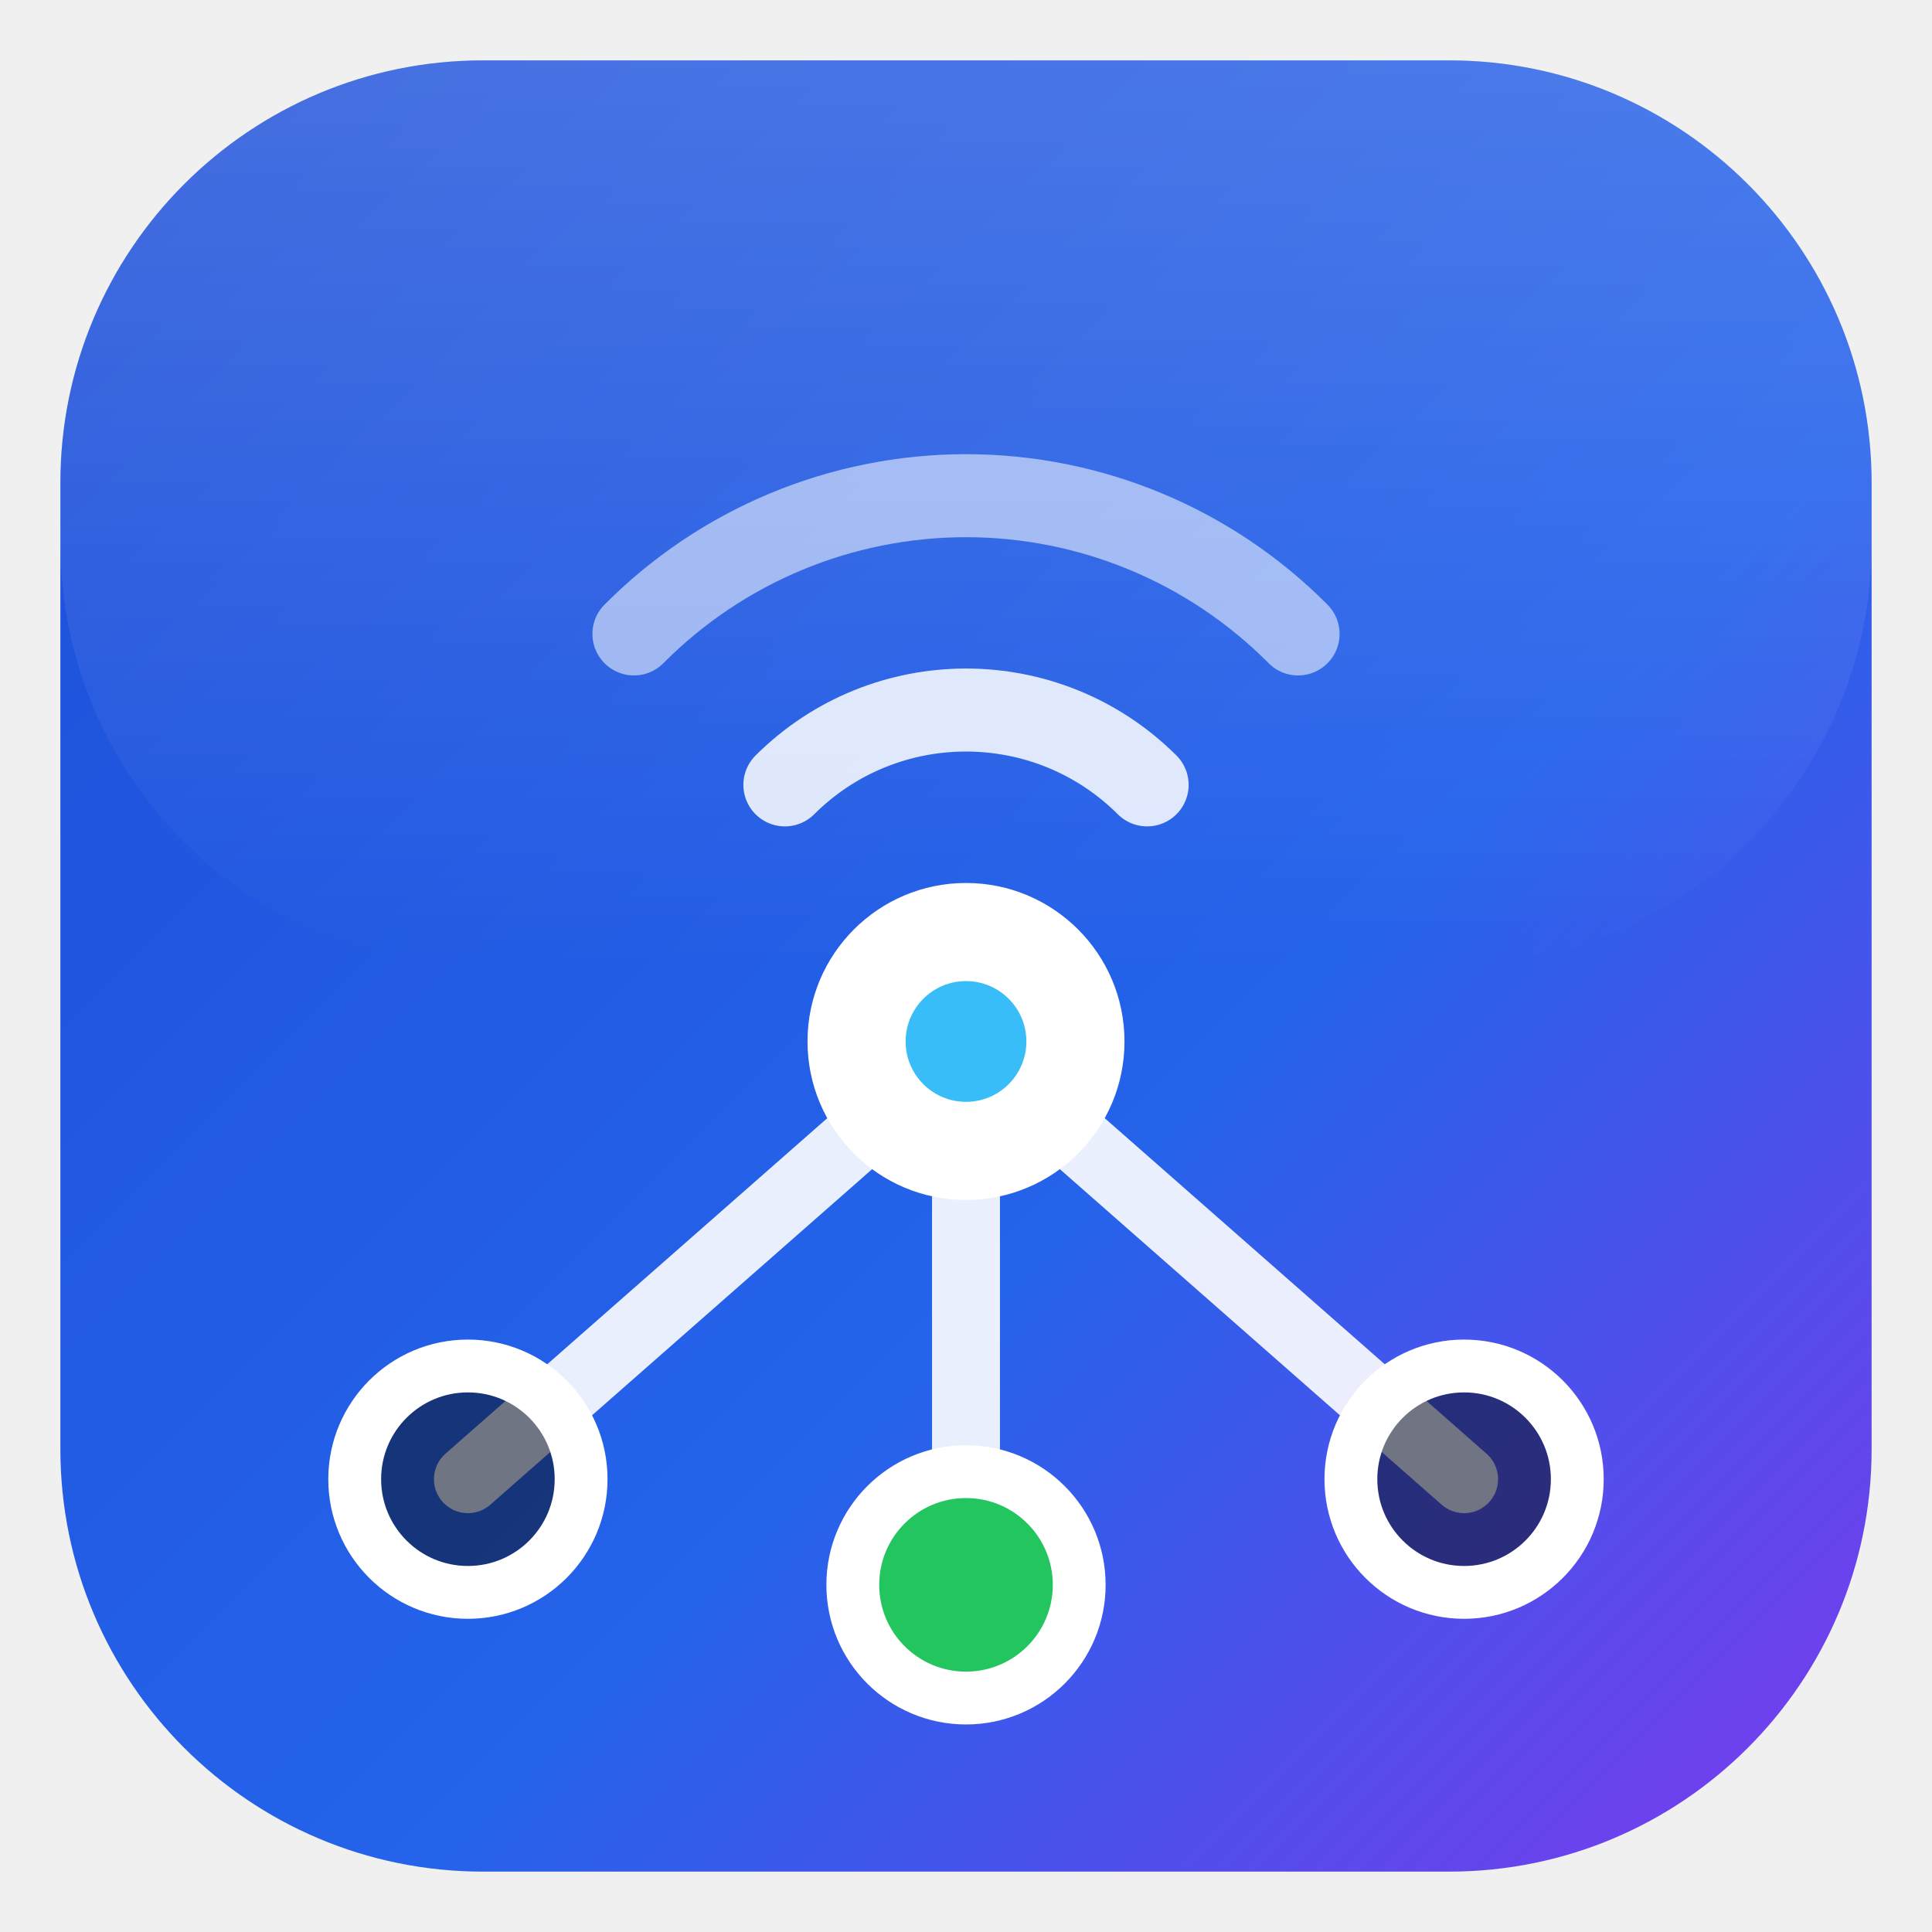
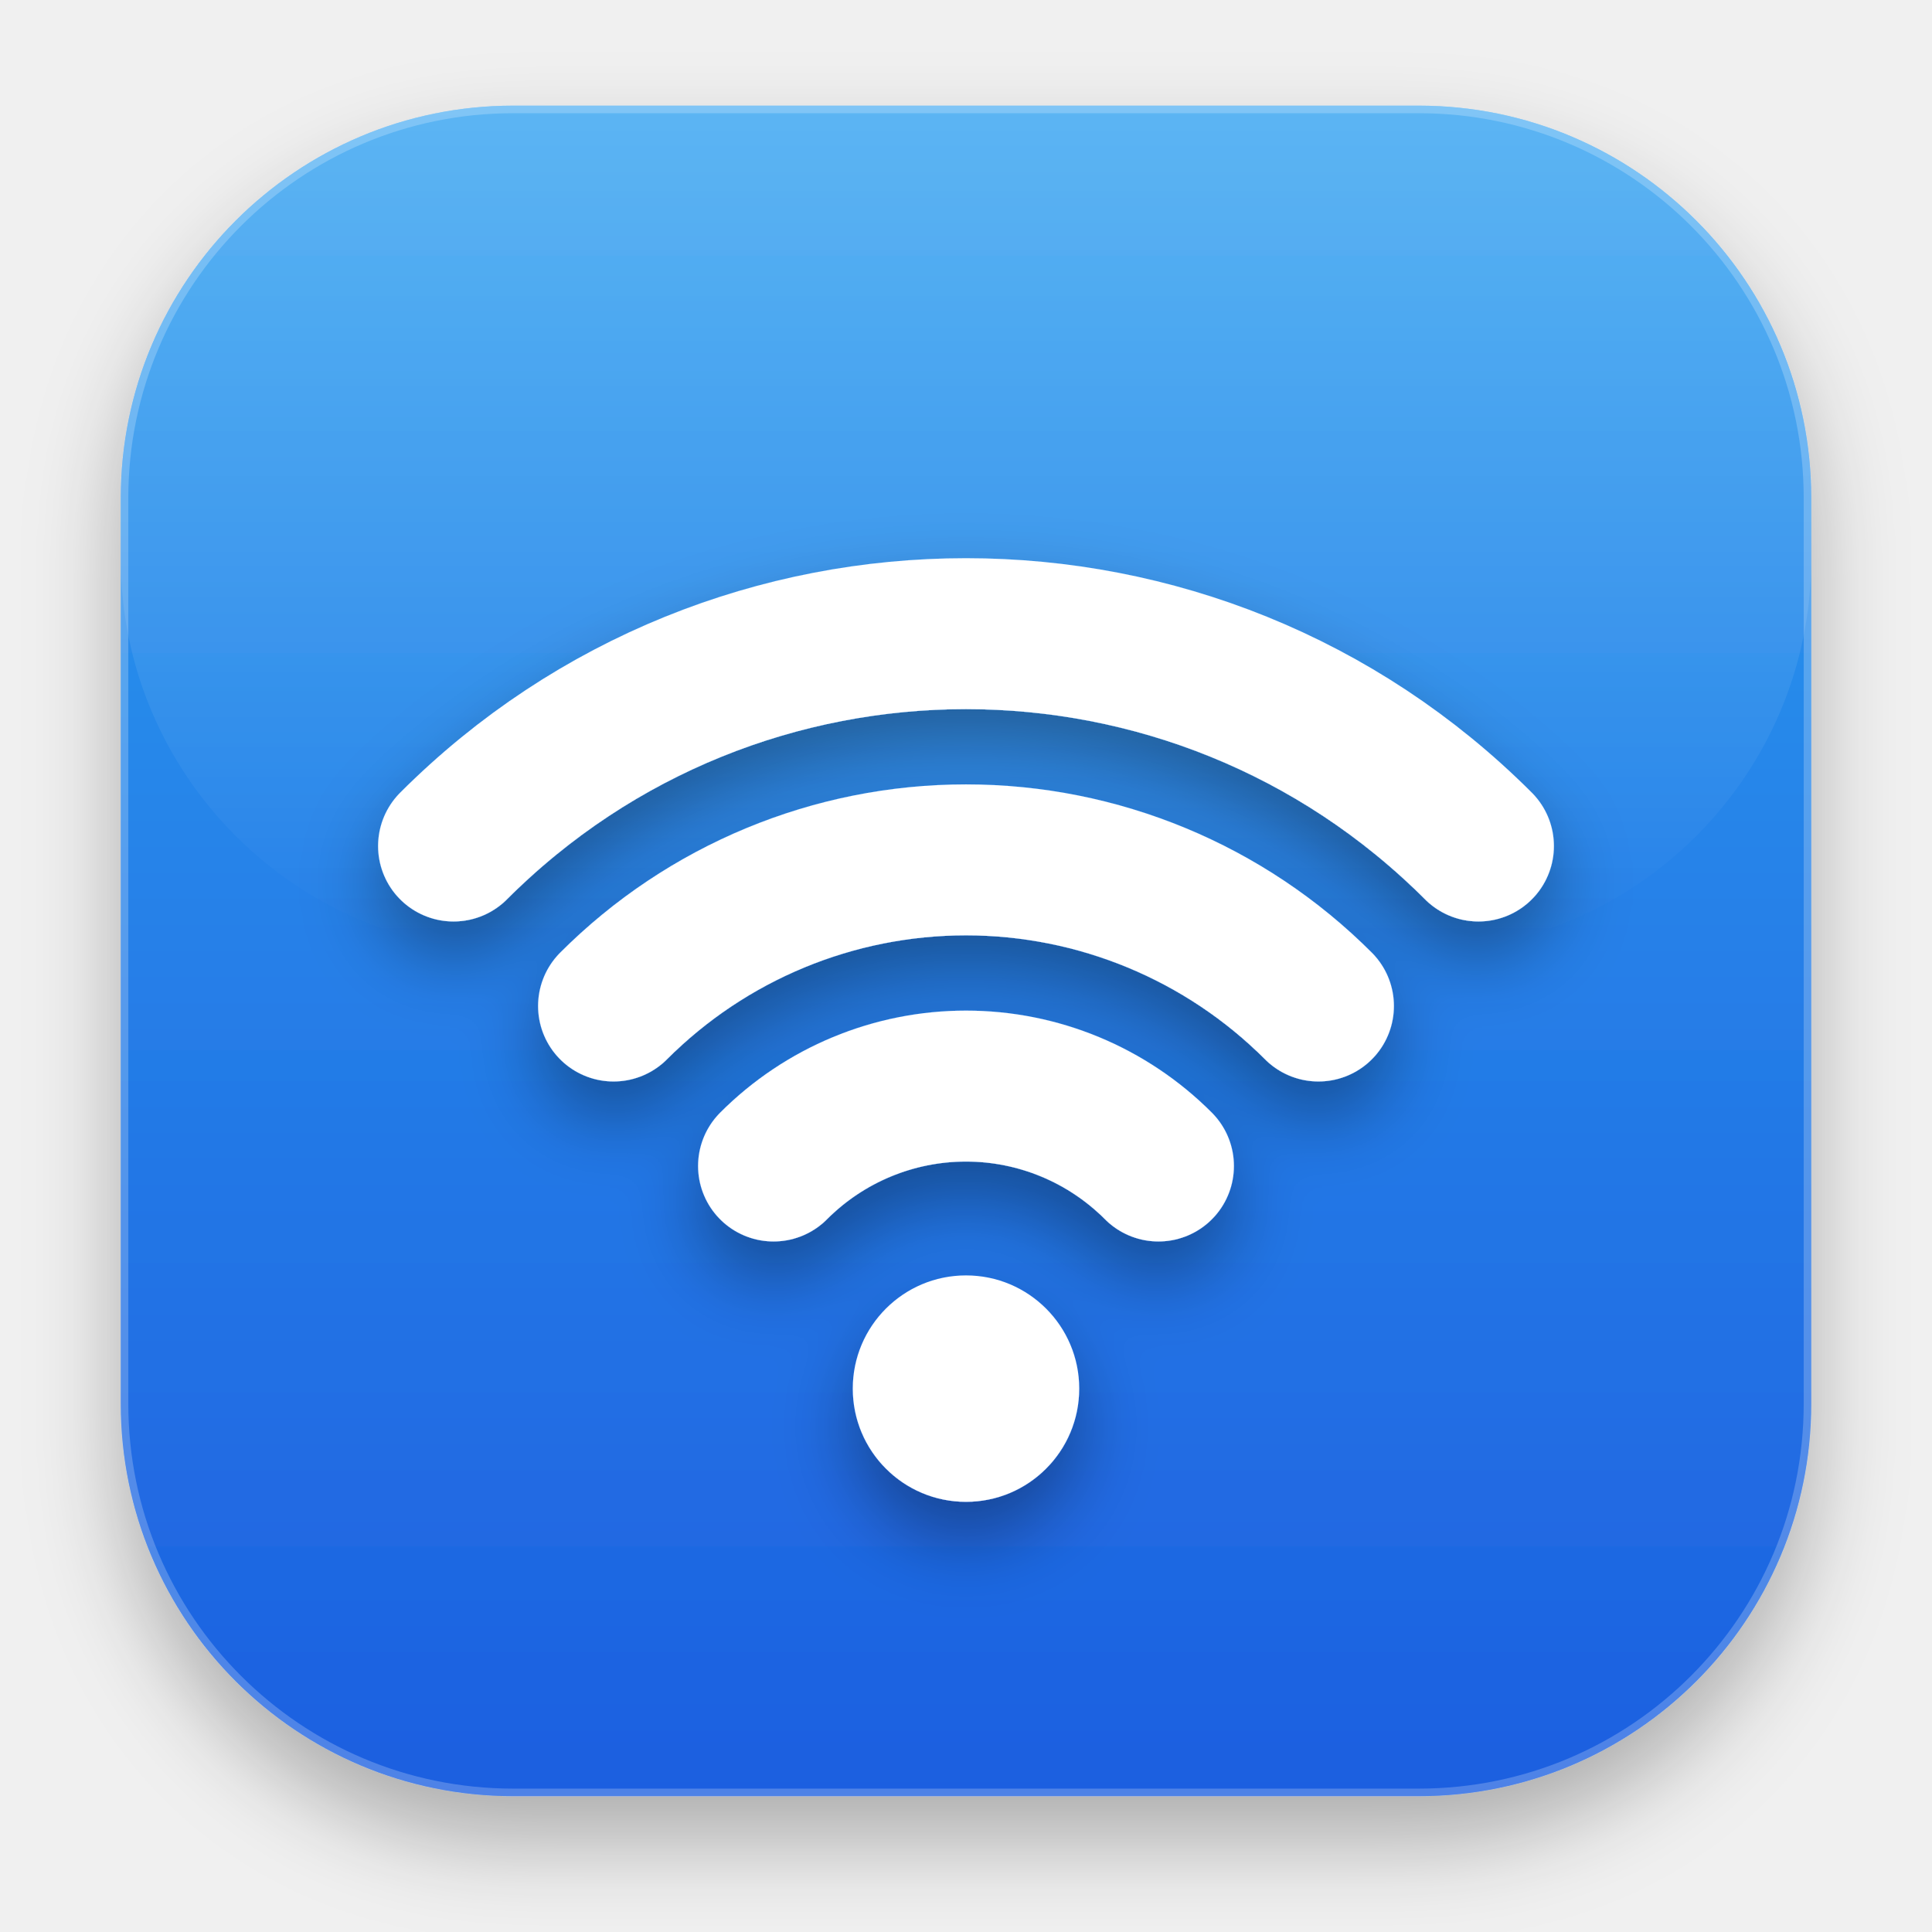
- <svg xmlns="http://www.w3.org/2000/svg" width="256" height="256" viewBox="0 0 256 256">
+ <svg xmlns="http://www.w3.org/2000/svg" width="1024" height="1024" viewBox="0 0 256 256">
  <defs>
-     <linearGradient id="bg" x1="0" y1="0" x2="1" y2="1">
+     <filter id="f-tile" x="-20%" y="-20%" width="140%" height="150%">
+       <feDropShadow dx="0" dy="6" stdDeviation="6" flood-color="#000" flood-opacity=".28" />
+     </filter>
+     <filter id="f-obj" x="-30%" y="-30%" width="160%" height="170%">
+       <feDropShadow dx="0" dy="5" stdDeviation="5" flood-color="#000" flood-opacity=".35" />
+     </filter>
+     <filter id="f-blur" x="-50%" y="-200%" width="200%" height="500%">
+       <feGaussianBlur stdDeviation="6" />
+     </filter>
+     <filter id="f-glow" x="-200%" y="-200%" width="500%" height="500%">
+       <feGaussianBlur stdDeviation="3" result="b" />
+       <feMerge>
+         <feMergeNode in="b" />
+         <feMergeNode in="SourceGraphic" />
+       </feMerge>
+     </filter>
+     <linearGradient id="a-bg" x1="0" y1="0" x2="0" y2="1">
+       <stop offset="0" stop-color="#22345c" />
+       <stop offset="1" stop-color="#0a1120" />
+     </linearGradient>
+     <radialGradient id="a-glow" cx=".5" cy=".38" r=".5">
+       <stop offset="0" stop-color="#22d3ee" stop-opacity=".45" />
+       <stop offset="1" stop-color="#22d3ee" stop-opacity="0" />
+     </radialGradient>
+     <linearGradient id="a-arc" x1="0" y1="0" x2="0" y2="1">
+       <stop offset="0" stop-color="#a5f3fc" />
+       <stop offset="1" stop-color="#22d3ee" />
+     </linearGradient>
+     <linearGradient id="a-body" x1="0" y1="0" x2="0" y2="1">
+       <stop offset="0" stop-color="#ffffff" />
+       <stop offset=".45" stop-color="#dfe5ee" />
+       <stop offset="1" stop-color="#9eaabd" />
+     </linearGradient>
+     <linearGradient id="a-ant" x1="0" y1="0" x2="1" y2="0">
+       <stop offset="0" stop-color="#8592a8" />
+       <stop offset=".45" stop-color="#e6ebf2" />
+       <stop offset="1" stop-color="#6b788e" />
+     </linearGradient>
+     <linearGradient id="t-shine" x1="0" y1="0" x2="0" y2="1">
+       <stop offset="0" stop-color="#fff" stop-opacity=".22" />
+       <stop offset="1" stop-color="#fff" stop-opacity="0" />
+     </linearGradient>
+     <linearGradient id="b-bg" x1="0" y1="0" x2="0" y2="1">
+       <stop offset="0" stop-color="#ffffff" />
+       <stop offset="1" stop-color="#dde2ea" />
+     </linearGradient>
+     <radialGradient id="b-sph" cx=".36" cy=".3" r=".75">
+       <stop offset="0" stop-color="#7dd3fc" />
+       <stop offset=".5" stop-color="#2563eb" />
+       <stop offset="1" stop-color="#172554" />
+     </radialGradient>
+     <radialGradient id="b-spec" cx=".5" cy=".5" r=".5">
+       <stop offset="0" stop-color="#fff" stop-opacity=".75" />
+       <stop offset="1" stop-color="#fff" stop-opacity="0" />
+     </radialGradient>
+     <clipPath id="b-clip">
+       <circle cx="128" cy="122" r="78" />
+     </clipPath>
+     <linearGradient id="c-bg" x1="0" y1="0" x2="1" y2="1">
      <stop offset="0" stop-color="#1d4ed8" />
-       <stop offset="0.6" stop-color="#2563eb" />
+       <stop offset=".6" stop-color="#2563eb" />
      <stop offset="1" stop-color="#7c3aed" />
    </linearGradient>
-     <linearGradient id="shine" x1="0" y1="0" x2="0" y2="1">
-       <stop offset="0" stop-color="#ffffff" stop-opacity="0.18" />
-       <stop offset="1" stop-color="#ffffff" stop-opacity="0" />
+     <radialGradient id="c-hub" cx=".38" cy=".32" r=".7">
+       <stop offset="0" stop-color="#ffffff" />
+       <stop offset=".7" stop-color="#e0e7ff" />
+       <stop offset="1" stop-color="#a5b4fc" />
+     </radialGradient>
+     <radialGradient id="c-core" cx=".4" cy=".35" r=".7">
+       <stop offset="0" stop-color="#a5f3fc" />
+       <stop offset="1" stop-color="#0284c7" />
+     </radialGradient>
+     <radialGradient id="c-sat" cx=".38" cy=".32" r=".7">
+       <stop offset="0" stop-color="#ffffff" />
+       <stop offset="1" stop-color="#c7d2fe" />
+     </radialGradient>
+     <radialGradient id="c-sat-g" cx=".38" cy=".32" r=".7">
+       <stop offset="0" stop-color="#bbf7d0" />
+       <stop offset=".6" stop-color="#22c55e" />
+       <stop offset="1" stop-color="#15803d" />
+     </radialGradient>
+     <linearGradient id="w1-bg" x1="0" y1="0" x2="0" y2="1">
+       <stop offset="0" stop-color="#1f2f55" />
+       <stop offset="1" stop-color="#080e1c" />
+     </linearGradient>
+     <radialGradient id="w1-glow" cx=".5" cy=".62" r=".55">
+       <stop offset="0" stop-color="#22d3ee" stop-opacity=".4" />
+       <stop offset="1" stop-color="#22d3ee" stop-opacity="0" />
+     </radialGradient>
+     <linearGradient id="w1-arc" x1="0" y1="0" x2="0" y2="1">
+       <stop offset="0" stop-color="#cffafe" />
+       <stop offset="1" stop-color="#06b6d4" />
+     </linearGradient>
+     <linearGradient id="w2-bg" x1="0" y1="0" x2="1" y2="1">
+       <stop offset="0" stop-color="#3b82f6" />
+       <stop offset="1" stop-color="#1e3a8a" />
+     </linearGradient>
+     <linearGradient id="w2-arc" x1="0" y1="0" x2="0" y2="1">
+       <stop offset="0" stop-color="#ffffff" />
+       <stop offset="1" stop-color="#c7dbff" />
+     </linearGradient>
+     <linearGradient id="w3-bg" x1="0" y1="0" x2="0" y2="1">
+       <stop offset="0" stop-color="#ffffff" />
+       <stop offset="1" stop-color="#dde2ea" />
+     </linearGradient>
+     <radialGradient id="w3-disc" cx=".36" cy=".28" r=".8">
+       <stop offset="0" stop-color="#60a5fa" />
+       <stop offset=".55" stop-color="#2563eb" />
+       <stop offset="1" stop-color="#1e3a8a" />
+     </radialGradient>
+     <radialGradient id="w3-ok" cx=".38" cy=".3" r=".7">
+       <stop offset="0" stop-color="#86efac" />
+       <stop offset="1" stop-color="#16a34a" />
+     </radialGradient>
+     <linearGradient id="w4-bg" x1="0" y1="0" x2="0" y2="1">
+       <stop offset="0" stop-color="#fff7ed" />
+       <stop offset="1" stop-color="#fde3c8" />
+     </linearGradient>
+     <linearGradient id="w4-top" x1="0" y1="0" x2="0" y2="1">
+       <stop offset="0" stop-color="#a78bfa" />
+       <stop offset="1" stop-color="#7c3aed" />
+     </linearGradient>
+     <linearGradient id="v1-bg" x1="0" y1="0" x2="0" y2="1">
+       <stop offset="0" stop-color="#2ea0f0" />
+       <stop offset="1" stop-color="#1d5fe0" />
+     </linearGradient>
+     <linearGradient id="v2-arc" gradientUnits="userSpaceOnUse" x1="70" y1="74" x2="186" y2="200">
+       <stop offset="0" stop-color="#d8ccff" />
+       <stop offset=".45" stop-color="#9b7bff" />
+       <stop offset="1" stop-color="#6a3df0" />
+     </linearGradient>
+     <radialGradient id="v2-glow" cx=".5" cy=".6" r=".55">
+       <stop offset="0" stop-color="#7c5cff" stop-opacity=".22" />
+       <stop offset="1" stop-color="#7c5cff" stop-opacity="0" />
+     </radialGradient>
+     <linearGradient id="v3-bg" x1="0" y1="0" x2="0" y2="1">
+       <stop offset="0" stop-color="#262a31" />
+       <stop offset="1" stop-color="#0b0d10" />
+     </linearGradient>
+     <linearGradient id="v3-arc" x1="0" y1="0" x2="0" y2="1">
+       <stop offset="0" stop-color="#ffffff" />
+       <stop offset="1" stop-color="#c9ccd1" />
    </linearGradient>
  </defs>
-   <rect x="8" y="8" width="240" height="240" rx="56" fill="url(#bg)" />
-   <rect x="8" y="8" width="240" height="120" rx="56" fill="url(#shine)" />
-   <path d="M84 84a62 62 0 0 1 88 0" fill="none" stroke="#ffffff" stroke-opacity="0.55" stroke-width="11" stroke-linecap="round" />
-   <path d="M104 104a34 34 0 0 1 48 0" fill="none" stroke="#ffffff" stroke-opacity="0.85" stroke-width="11" stroke-linecap="round" />
-   <path d="M128 138L62 196M128 138L194 196M128 138V206" stroke="#ffffff" stroke-opacity="0.9" stroke-width="9" stroke-linecap="round" />
-   <circle cx="128" cy="138" r="21" fill="#ffffff" />
-   <circle cx="128" cy="138" r="8" fill="#38bdf8" />
-   <circle cx="62" cy="196" r="15" fill="#0b1220" fill-opacity="0.55" stroke="#ffffff" stroke-width="7" />
-   <circle cx="194" cy="196" r="15" fill="#0b1220" fill-opacity="0.55" stroke="#ffffff" stroke-width="7" />
-   <circle cx="128" cy="210" r="15" fill="#22c55e" stroke="#ffffff" stroke-width="7" />
+   <rect x="16" y="14" width="224" height="224" rx="52" fill="url(#v1-bg)" filter="url(#f-tile)" />
+   <rect x="16" y="14" width="224" height="112" rx="52" fill="url(#t-shine)" />
+   <rect x="16.5" y="14.5" width="223" height="223" rx="51.5" fill="none" stroke="#fff" stroke-opacity=".22" />
+   <g filter="url(#f-obj)">
+     <g fill="none" stroke="#fff" stroke-width="20" stroke-linecap="round">
+       <path d="M60.1 112.1 A96 96 0 0 1 195.9 112.1" />
+       <path d="M81.3 133.3 A66 66 0 0 1 174.7 133.3" />
+       <path d="M102.5 154.5 A36 36 0 0 1 153.5 154.5" />
+     </g>
+     <circle cx="128" cy="184" r="15" fill="#fff" />
+   </g>
</svg>
